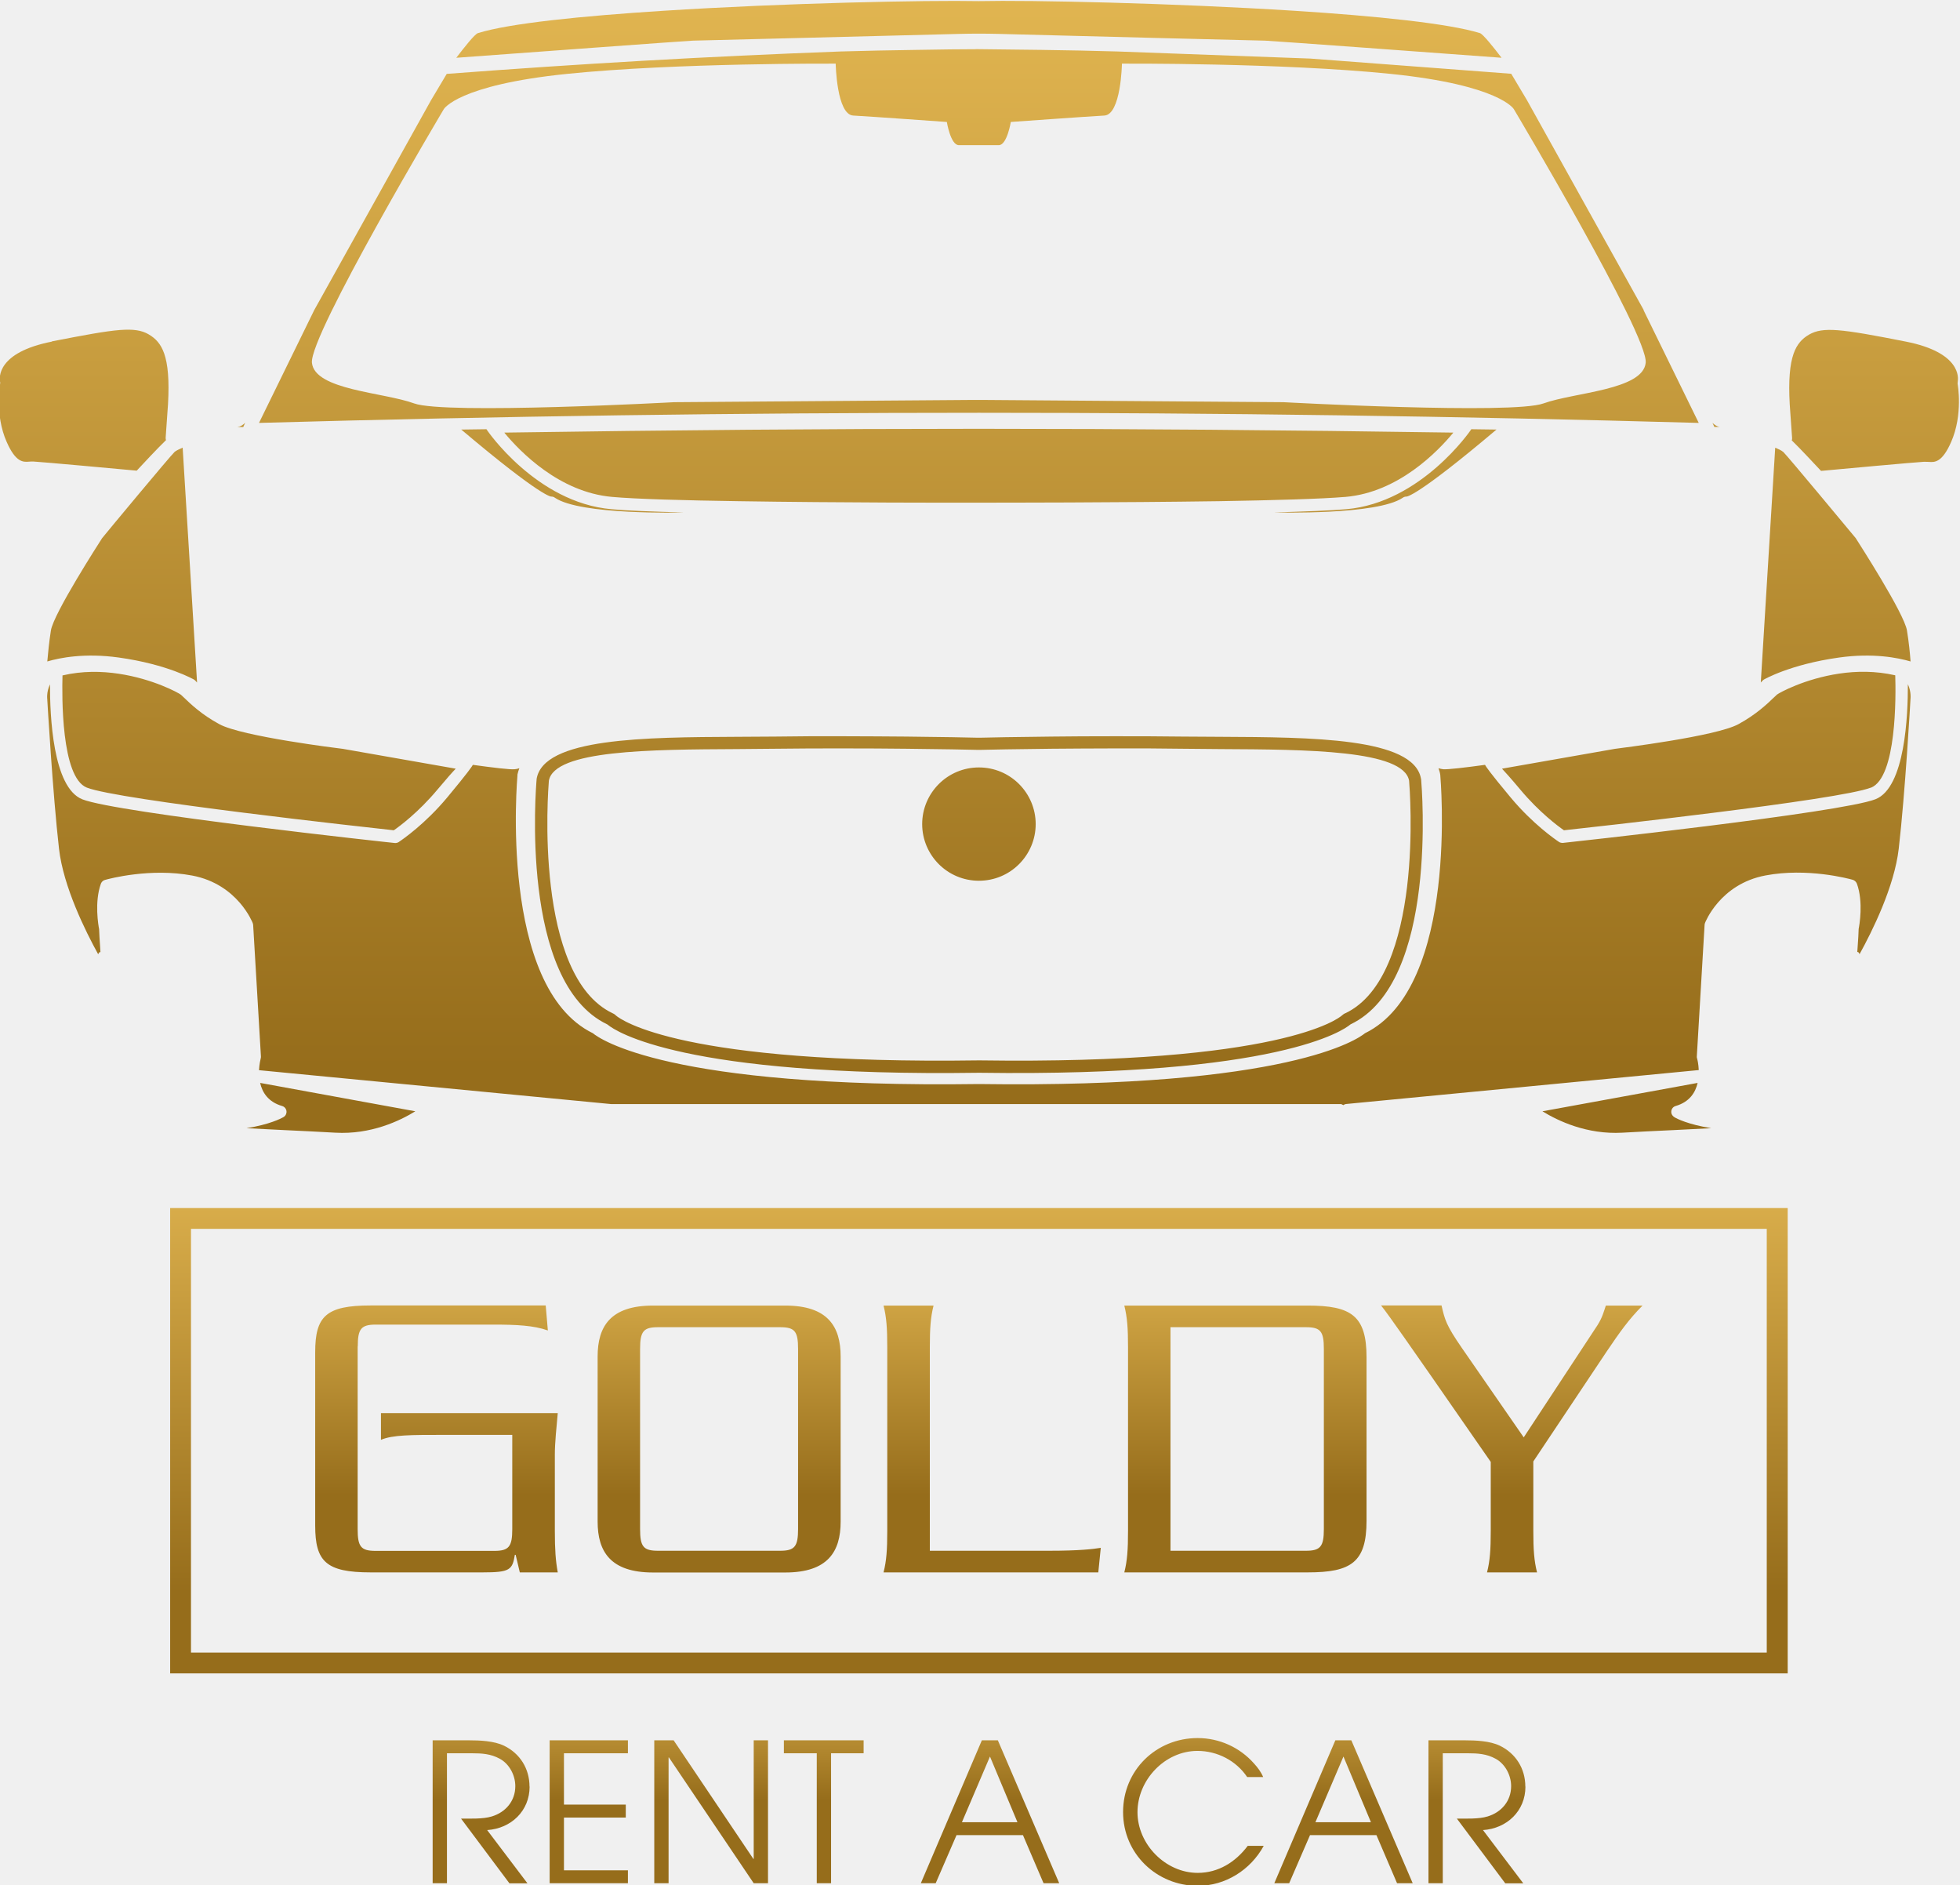
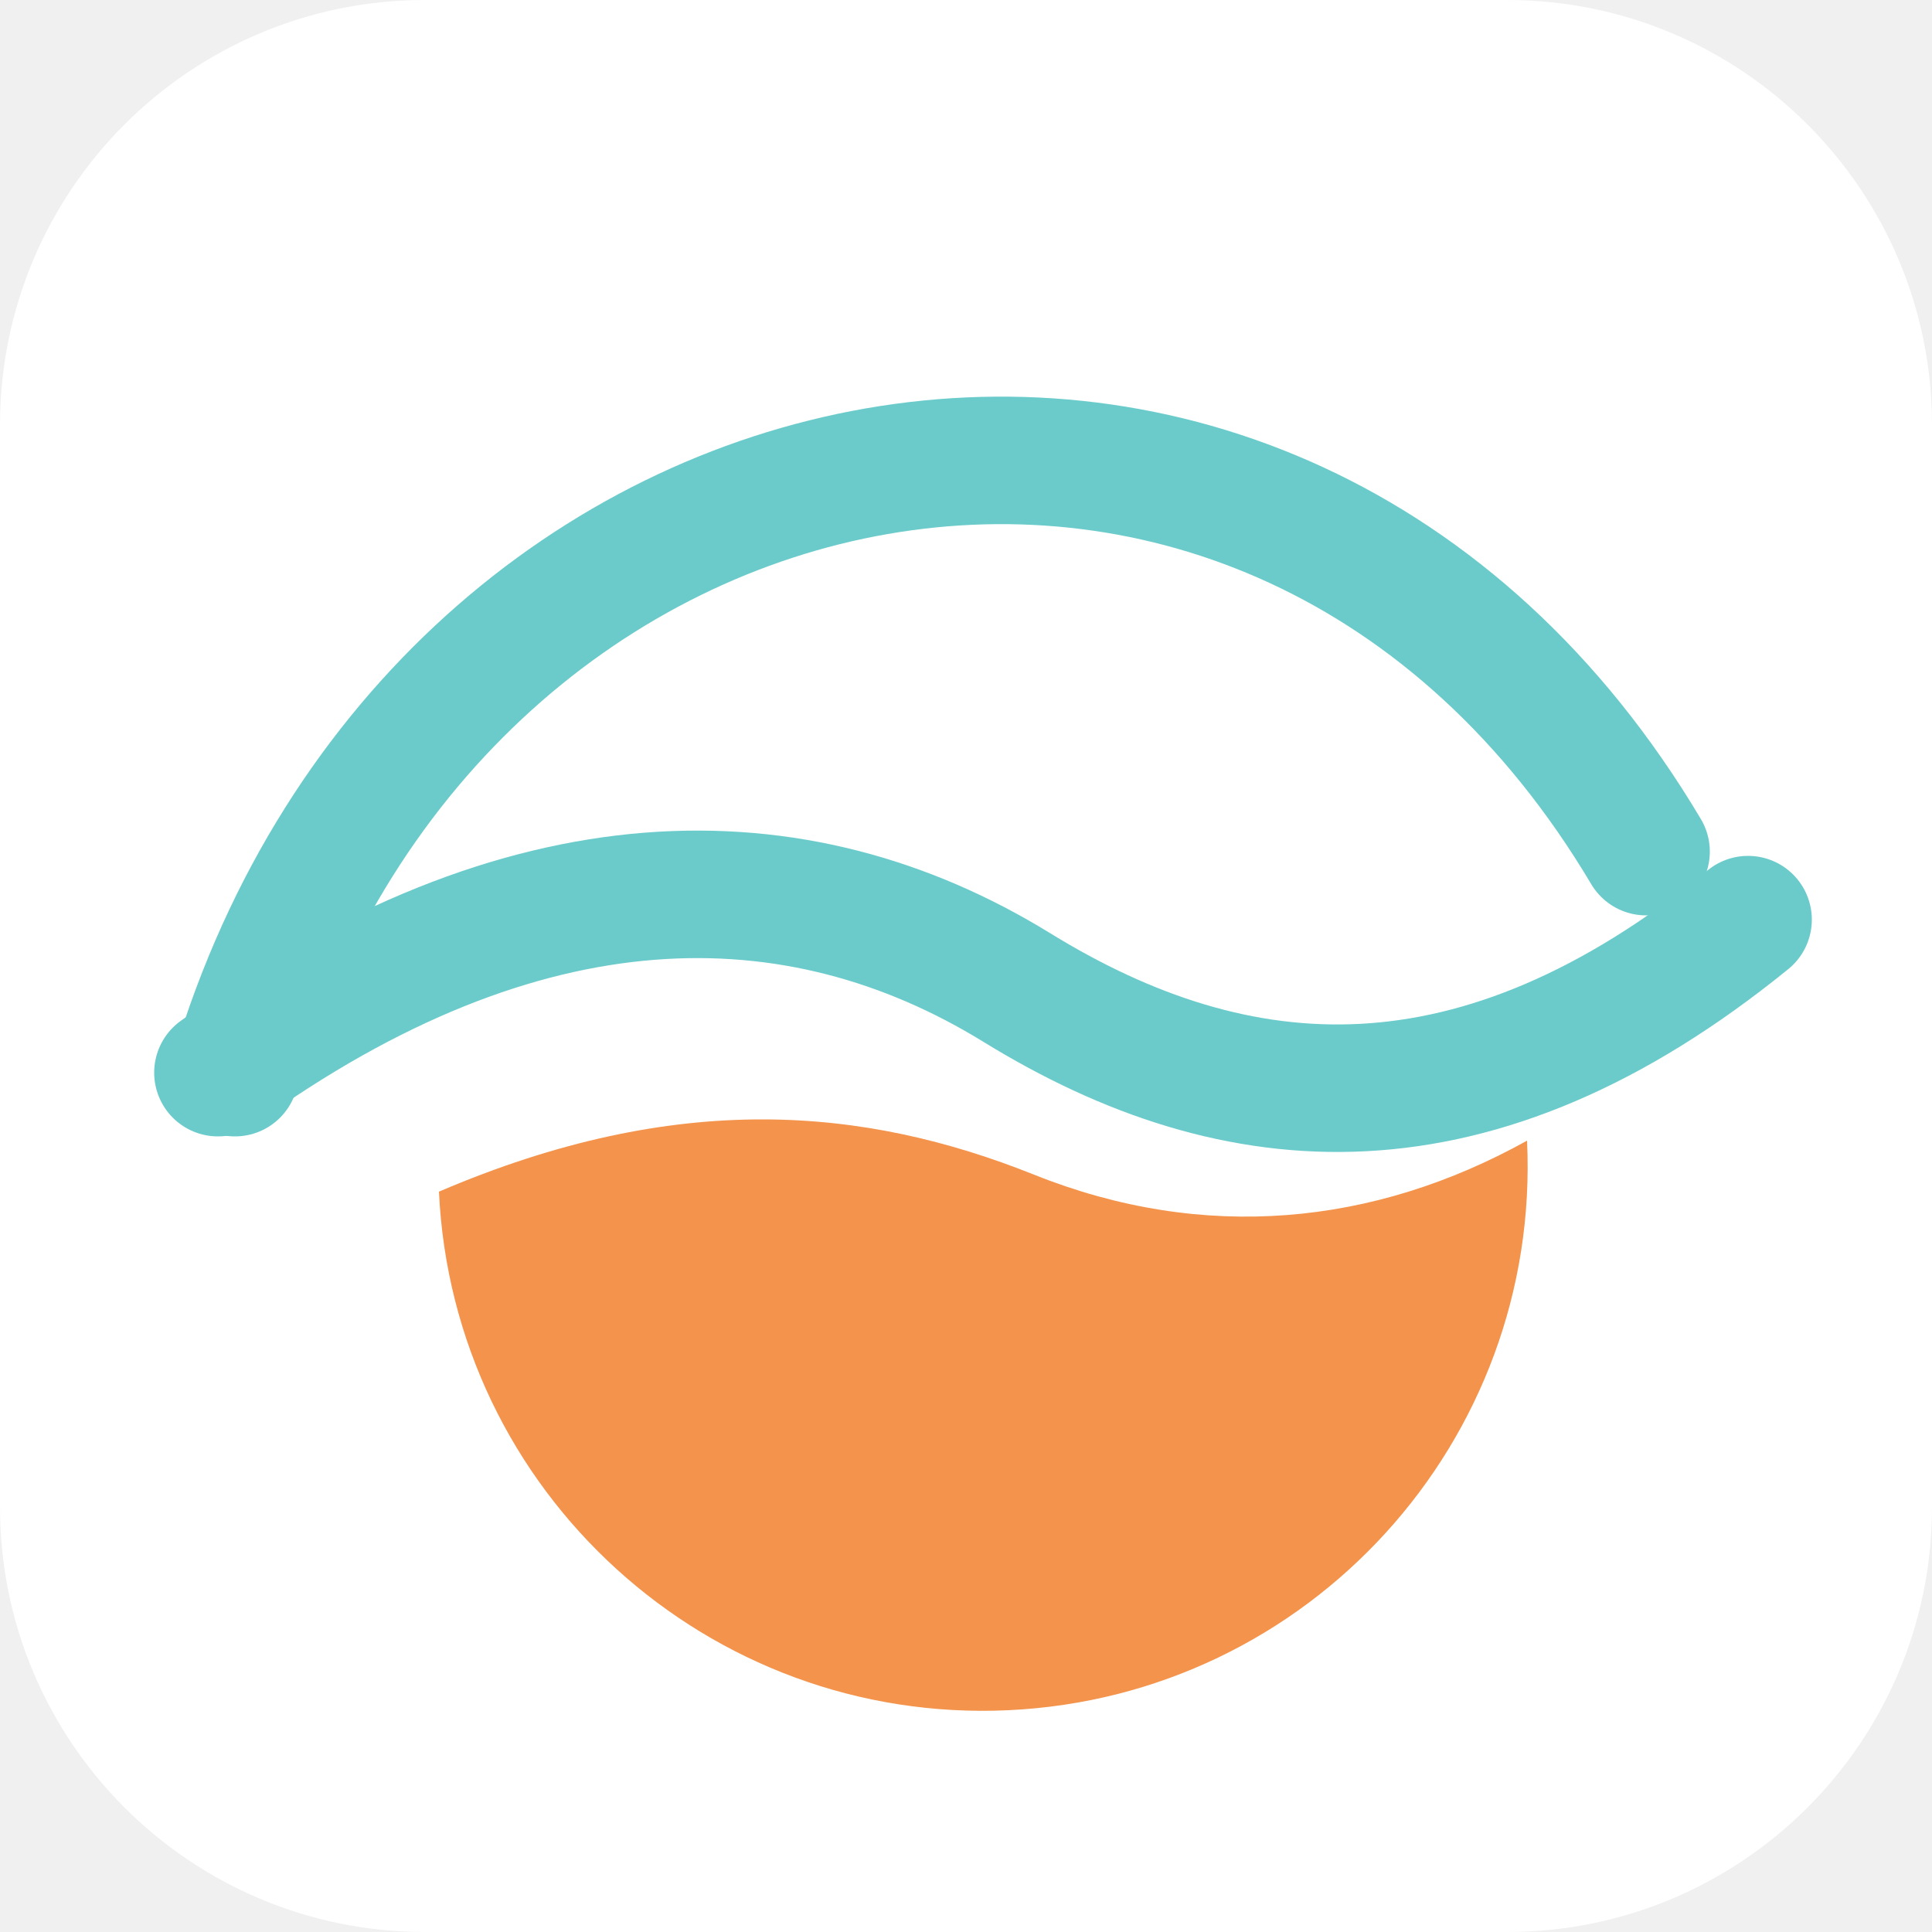
- <svg xmlns="http://www.w3.org/2000/svg" id="Layer_1" data-name="Layer 1" viewBox="0 0 174.05 167.36">
-   <defs>
-     <style>      .cls-1 {        fill: url(#linear-gradient);      }      .cls-1, .cls-2, .cls-3, .cls-4 {        stroke-width: 0px;      }      .cls-2 {        fill: url(#linear-gradient-3);      }      .cls-2, .cls-3 {        fill-rule: evenodd;      }      .cls-3 {        fill: url(#linear-gradient-4);      }      .cls-4 {        fill: url(#linear-gradient-2);      }    </style>
-     <linearGradient id="linear-gradient" x1="3913.98" y1="-3105.42" x2="3913.98" y2="-3434.5" gradientTransform="translate(-194.88 -107.67) scale(.07 -.07)" gradientUnits="userSpaceOnUse">
-       <stop offset="0" stop-color="#e3b752" />
-       <stop offset="1" stop-color="#966d1b" />
-     </linearGradient>
-     <linearGradient id="linear-gradient-2" x1="3913.99" y1="-3638.75" x2="3913.99" y2="-3820.98" gradientTransform="translate(-194.88 -107.67) scale(.07 -.07)" gradientUnits="userSpaceOnUse">
-       <stop offset="0" stop-color="#e3b752" />
-       <stop offset="1" stop-color="#966d1b" />
-     </linearGradient>
-     <linearGradient id="linear-gradient-3" x1="3913.99" y1="-2985.15" x2="3913.99" y2="-3559.06" gradientTransform="translate(-194.88 -107.67) scale(.07 -.07)" gradientUnits="userSpaceOnUse">
-       <stop offset="0" stop-color="#e3b752" />
-       <stop offset="1" stop-color="#966d1b" />
-     </linearGradient>
-     <linearGradient id="linear-gradient-4" x1="3913.98" y1="-1496.65" x2="3913.98" y2="-2892.48" gradientTransform="translate(-194.88 -107.67) scale(.07 -.07)" gradientUnits="userSpaceOnUse">
-       <stop offset="0" stop-color="#e3b752" />
-       <stop offset="1" stop-color="#966d1b" />
-     </linearGradient>
-   </defs>
-   <g id="Layer_1-2" data-name="Layer_1">
-     <g id="_2234487411776" data-name=" 2234487411776">
-       <g>
-         <path class="cls-1" d="M31.77,119.54c0-1.55.3-1.93,1.59-1.93h10.48c2,0,3.55.07,4.81.52l-.19-2.22h-15.55c-3.96,0-4.92.96-4.92,4.15v15.4c0,3.18.96,4.15,4.92,4.15h9.96c2.41,0,2.63-.22,2.85-1.56h.07l.37,1.56h3.37c-.19-1.04-.26-2-.26-3.7v-6.74c0-1.11.15-2.44.26-3.7h-15.7v2.37c1.04-.44,2.67-.44,5.55-.44h6.11v8.37c0,1.55-.3,1.93-1.59,1.93h-10.55c-1.3,0-1.59-.37-1.59-1.93v-16.22h0ZM57.99,115.92c-3.78,0-4.92,1.85-4.92,4.52v14.66c0,2.67,1.15,4.52,4.92,4.52h11.74c3.78,0,4.92-1.85,4.92-4.52v-14.66c0-2.67-1.15-4.52-4.92-4.52,0,0-11.74,0-11.74,0ZM70.87,135.76c0,1.55-.3,1.93-1.59,1.93h-10.85c-1.3,0-1.59-.37-1.59-1.93v-15.99c0-1.56.3-1.93,1.59-1.93h10.85c1.3,0,1.59.37,1.59,1.93v15.99ZM97.53,139.61l.22-2.18c-.67.11-1.89.26-4.63.26h-10.55v-18.07c0-1.7.07-2.67.33-3.7h-4.44c.26,1.04.33,2,.33,3.7v16.29c0,1.7-.07,2.67-.33,3.7h19.07ZM103.94,117.84h12.03c1.3,0,1.59.37,1.59,1.93v15.99c0,1.55-.3,1.93-1.59,1.93h-12.03v-19.84h0ZM100.17,135.91c0,1.7-.07,2.67-.33,3.7h16.29c3.85,0,5.22-.89,5.22-4.59v-14.51c0-3.7-1.37-4.59-5.22-4.59h-16.29c.26,1.04.33,2,.33,3.7v16.29ZM135.3,127.61l-5.48-7.92c-1.41-2.04-1.52-2.52-1.81-3.78h-5.37c.67.81,3.37,4.74,4.52,6.37l5.22,7.52v6.11c0,1.7-.07,2.67-.33,3.7h4.44c-.26-1.04-.33-2-.33-3.7v-6.15l6.52-9.77c1.15-1.7,1.96-2.85,3.18-4.07h-3.26c-.19.56-.3,1.04-.74,1.74l-6.55,9.96h0Z" />
-         <path class="cls-4" d="M47.02,158.62c0-1.58-.84-2.93-2.26-3.62-.89-.43-2.16-.48-3.12-.48h-3.22v12.69h1.27v-11.54h2.21c.89,0,1.68.05,2.47.48.86.46,1.39,1.47,1.39,2.44,0,1.32-.86,2.32-2.09,2.69-.77.24-1.94.19-2.73.19l4.3,5.75h1.6l-3.58-4.73c2.13-.14,3.77-1.7,3.77-3.86h0ZM55.76,167.21v-1.15h-5.68v-4.68h5.49v-1.15h-5.49v-4.56h5.68v-1.15h-6.95v12.69h6.95ZM68.2,167.21v-12.69h-1.27v10.53h-.03l-7.08-10.53h-1.72v12.69h1.27v-11.17h.03l7.53,11.17h1.27,0ZM76.69,155.67v-1.15h-7.08v1.15h2.92v11.54h1.27v-11.54h2.9ZM94.06,167.21l-5.45-12.69h-1.42l-5.42,12.69h1.32l1.85-4.27h5.9l1.83,4.27h1.39ZM90.34,161.79h-4.92l2.49-5.83,2.44,5.83ZM112.22,163.89h-1.42c-1.08,1.44-2.61,2.4-4.44,2.4-2.86,0-5.35-2.54-5.35-5.39s2.42-5.44,5.33-5.44c1.75,0,3.43.86,4.41,2.32h1.42c-.19-.45-.48-.84-.81-1.2-1.27-1.44-3.09-2.26-5.01-2.26-3.69,0-6.62,2.86-6.62,6.57s3,6.55,6.64,6.55c2.45,0,4.68-1.41,5.85-3.55h0ZM125.45,167.21l-5.45-12.69h-1.42l-5.42,12.69h1.32l1.85-4.27h5.9l1.83,4.27h1.39ZM121.73,161.79h-4.92l2.49-5.83,2.44,5.83ZM135.45,158.62c0-1.58-.84-2.93-2.26-3.62-.89-.43-2.16-.48-3.12-.48h-3.22v12.69h1.27v-11.54h2.21c.89,0,1.68.05,2.47.48.86.46,1.39,1.47,1.39,2.44,0,1.32-.86,2.32-2.09,2.69-.77.24-1.94.19-2.73.19l4.3,5.75h1.6l-3.58-4.73c2.13-.14,3.77-1.7,3.77-3.86h0Z" />
-         <path class="cls-2" d="M16.04,107.26h142.71v41.32H15.11v-41.32s.93,0,.93,0ZM156.89,109.11H16.96v37.62h139.93v-37.62Z" />
-       </g>
-       <path class="cls-3" d="M86.93,68.14c1.39,0,2.65.56,3.56,1.47.91.91,1.48,2.17,1.48,3.56s-.57,2.65-1.48,3.56c-.91.91-2.17,1.47-3.56,1.47s-2.65-.56-3.56-1.47c-.91-.91-1.48-2.17-1.48-3.56s.57-2.65,1.48-3.56c.91-.91,2.17-1.47,3.56-1.47ZM152.75,37.92s-.29-.01-.68-.37l.17.36h.5ZM124.89,44.09s.78.15,8-5.95l-2.24-.03-.05.08s-4.38,6.43-11.03,7.02c-1.37.12-3.67.21-6.44.29.3,0,9.15.24,11.43-1.3.09-.07.21-.11.33-.11h0ZM49.27,44.19c2.25,1.55,11.15,1.32,11.45,1.31-2.77-.07-5.08-.16-6.44-.29-6.65-.59-11.02-7-11.03-7.02l-.05-.08-2.24.03c7.22,6.1,8,5.95,8,5.95.11,0,.22.03.31.1h0ZM21.1,37.92h.5s.17-.38.17-.38c-.41.39-.68.37-.68.37h0ZM173.85,33.86c.05-.28.32-2.56-4.61-3.53-2.88-.57-4.75-.91-6.05-1.01-1.21-.09-1.91.03-2.53.38l-.03.02c-.59.34-1.06.83-1.36,1.69-.33.95-.46,2.36-.34,4.49l.21,2.99c0,.07,0,.14-.03.21.71.68,2.1,2.18,2.6,2.71,1.47-.14,8.51-.78,9.15-.81.15,0,.27,0,.41.01.51.04,1.18.09,1.99-1.76,1.08-2.44.58-5.15.58-5.15-.01-.08,0-.15.01-.22h0ZM4.61,30.33C-.32,31.3-.05,33.58,0,33.86c.02.07.03.15.01.22,0,0-.5,2.71.58,5.15.81,1.85,1.48,1.8,1.99,1.76.13-.01.26-.02.41-.01.64.03,7.67.67,9.15.81.5-.54,1.89-2.03,2.6-2.71-.02-.06-.03-.13-.03-.21l.21-2.99c.12-2.13-.01-3.54-.34-4.49-.3-.86-.76-1.34-1.36-1.69l-.03-.02c-.61-.35-1.32-.47-2.53-.38-1.3.1-3.17.45-6.05,1.01h0ZM119.31,98.11l.05-.03c.07-.04.14-.06.21-.06l31.28-3.01c-.02-.54-.12-.95-.15-1.04-.02-.06-.03-.13-.02-.19l.69-11.67c0-.06.02-.11.04-.17,0,0,1.31-3.45,5.37-4.21,3.7-.7,7.37.28,7.72.38.17.04.32.17.39.34.6,1.63.22,3.74.16,4.03,0,.21-.04.97-.12,2.05.08-.03.15.05.2.19,1.12-2.03,3.09-5.98,3.48-9.37.57-4.9,1.04-13.19,1.04-13.21v-.05s.1-.64-.23-1.34c.01,2.74-.24,9.17-2.87,10.21-3.05,1.21-27.67,3.87-27.75,3.88-.12.01-.24-.02-.34-.07l-.04-.03c-.3-.2-2.3-1.57-4.27-3.93-1.87-2.24-2.22-2.78-2.28-2.9-1.81.25-3.31.42-3.7.39-.14-.01-.29-.05-.43-.09.07.19.13.39.16.61v.03c0,.05,1.71,18.79-6.69,22.89-.58.48-6.68,4.9-34.28,4.51-27.6.39-33.69-4.02-34.28-4.51-8.41-4.1-6.7-22.83-6.7-22.89v-.08c.04-.19.1-.38.17-.56-.14.05-.29.08-.43.09-.39.04-1.89-.14-3.7-.39-.06.12-.41.65-2.28,2.9-1.97,2.36-3.97,3.73-4.27,3.93l-.04.03c-.1.06-.22.09-.34.08-.07,0-24.7-2.67-27.75-3.88-2.63-1.04-2.88-7.47-2.87-10.21-.34.71-.24,1.34-.24,1.34v.05s.48,8.31,1.04,13.21c.39,3.39,2.36,7.34,3.48,9.37.05-.14.12-.22.2-.19-.08-1.08-.11-1.84-.12-2.05-.06-.29-.43-2.4.16-4.03.07-.18.21-.3.39-.34.35-.1,4.02-1.08,7.72-.38,4.06.77,5.36,4.2,5.37,4.21.02.05.03.11.04.17l.69,11.67c0,.07,0,.13-.02.19-.02.08-.12.5-.15,1.04l31.28,3.01h64.82l.21.1h0ZM166.14,69.94c2.29-.91,2.22-8.17,2.16-9.98-1.74-.4-3.46-.38-4.99-.15-3.06.46-5.29,1.69-5.51,1.86-.06.05-.17.15-.31.29-.54.52-1.54,1.48-3.12,2.34-2.01,1.09-10.55,2.13-10.97,2.19l-10.02,1.76c.29.31.78.85,1.61,1.84,1.71,2.05,3.4,3.29,3.89,3.63,2.3-.25,24.49-2.69,27.26-3.79h0ZM5.55,59.95c-.05,1.81-.13,9.07,2.16,9.98,2.77,1.1,24.96,3.54,27.26,3.79.49-.34,2.18-1.58,3.89-3.63.83-.99,1.32-1.54,1.61-1.84l-10.02-1.76c-.42-.05-8.97-1.1-10.97-2.19-1.59-.86-2.58-1.82-3.12-2.34-.14-.14-.25-.24-.3-.28-.22-.17-2.46-1.4-5.52-1.86-1.52-.23-3.24-.26-4.99.15ZM148.8,98.2c1.24-.36,1.76-1.21,1.95-2.05l-13.78,2.52c1.36.84,3.94,2.08,7.1,1.9,1.4-.08,2.98-.16,4.54-.23l3.35-.17c-2.06-.33-3.07-.85-3.26-.97-.12-.07-.22-.18-.27-.33-.08-.29.08-.59.37-.67h0ZM23.1,96.15c.19.84.71,1.69,1.95,2.05.29.08.46.39.37.67-.04.15-.14.26-.27.33-.2.11-1.2.64-3.26.97l3.35.17c1.55.07,3.13.15,4.54.23,3.16.18,5.74-1.06,7.1-1.9l-13.78-2.52h0ZM119.46,89.97c3.5-1.66,4.93-6.61,5.49-11.23.56-4.68.21-9.03.18-9.42-.49-2.73-9.03-2.77-16.78-2.81l-3.31-.03c-2.05-.03-4.13-.04-6.11-.03-1.98,0-3.86.02-5.53.03-3.16.03-5.56.08-6.34.1h-.26c-.78-.02-3.18-.07-6.34-.1-1.67-.02-3.56-.03-5.53-.03-1.98,0-4.05,0-6.1.03l-3.35.03c-7.74.04-16.25.08-16.74,2.81-.03.39-.38,4.73.18,9.41.55,4.62,1.99,9.57,5.47,11.23l.12.06c.05.03.11.07.16.12l.03.03c.45.38,5.81,4.36,32.22,3.98h.07c26.76.38,31.88-3.72,32.19-4,.11-.1.14-.11.28-.19h0ZM126.02,78.87c-.59,4.92-2.17,10.22-6.09,12.08l-.04.03c-.51.43-6.23,4.64-32.92,4.27h-.05c-26.33.38-32.27-3.71-32.93-4.25l-.07-.05c-3.92-1.87-5.5-7.17-6.09-12.09-.58-4.83-.21-9.29-.18-9.64v-.04c.57-3.67,9.61-3.72,17.82-3.76l3.34-.02c2.05-.03,4.13-.04,6.11-.03,1.98,0,3.87.02,5.54.03,3.18.03,5.57.08,6.35.1h.22c.78-.02,3.17-.07,6.35-.1,1.67-.02,3.56-.03,5.54-.03,1.98,0,4.06,0,6.11.03l3.3.02c8.17.04,17.17.08,17.85,3.69l.02.11c.03.35.4,4.82-.18,9.65h0ZM119.48,44.12c4.71-.41,8.2-4.04,9.58-5.71-30.04-.45-54.24-.45-84.28,0,1.38,1.67,4.88,5.3,9.58,5.71,2.12.19,6.43.31,11.23.38,8.91.14,19.56.14,21.32.13,1.77,0,12.41,0,21.32-.13,4.8-.08,9.11-.2,11.23-.38h0ZM145.96,27.52l-10.36-18.62-1.4-2.35-17.85-1.35-17.14-.63c-2.04-.06-4.5-.11-6.7-.14-2.18-.03-4.11-.05-5.15-.06-.26.01-.54-.02-.81,0-1.03,0-2.98.02-5.2.06-2.2.03-4.65.08-6.69.14-12.05.45-22.95,1.08-34.99,1.99l-1.4,2.35-10.37,18.63-4.9,10.01c42.76-1.2,85.09-1.2,127.85,0,0,0-4.9-10.01-4.9-10.01ZM86.3,12.89c-.39,0-.82,0-1.15,0-.74,0-1.07-2.06-1.07-2.06,0,0-6.83-.49-8.31-.57-1.48-.08-1.56-4.61-1.56-4.61,0,0-14.15-.08-23.86.91-9.71.99-10.94,3.13-10.94,3.13,0,0-11.96,20.09-11.71,22.52.25,2.43,6.34,2.61,9.08,3.61,2.74,1,23.08-.11,23.08-.11l26.47-.2h.96s26.69.2,26.69.2c0,0,20.35,1.11,23.08.11,2.74-.99,8.83-1.18,9.08-3.61.25-2.43-11.71-22.52-11.71-22.52,0,0-1.23-2.14-10.94-3.13-9.71-.99-23.86-.91-23.86-.91,0,0-.08,4.52-1.56,4.61-1.48.08-8.31.57-8.31.57,0,0-.33,2.06-1.07,2.06-.26,0-.59,0-.9,0h-1.5s0,0,0,0ZM133.34,5.13c-.68-.89-1.64-2.1-1.92-2.19-2.79-.86-9.22-1.52-16.43-1.98C104.12.27,91.54,0,86.94.1h-.02c-4.6-.09-17.18.16-28.05.86-7.21.46-13.64,1.11-16.43,1.98-.29.09-1.24,1.3-1.92,2.19,4.55-.33,20.67-1.52,20.99-1.52.36,0,17.63-.45,23.68-.6,1.23-.03,2.26-.03,3.49,0,6.05.16,23.32.6,23.68.6.32,0,16.43,1.18,20.99,1.52h0ZM158.34,40.12c-.13-.12-.41-.25-.7-.37l-1.28,20.85.14-.15s.08-.08.13-.11c0,0,2.31-1.35,6.69-1.96,3.01-.42,5.22.02,6.34.35-.05-.69-.15-1.73-.32-2.75-.24-1.51-4.28-7.77-4.55-8.2-.41-.49-6.05-7.29-6.44-7.66h0ZM16.21,39.75c-.28.12-.57.26-.7.37-.39.36-6.04,7.16-6.44,7.66-.27.42-4.31,6.69-4.55,8.2-.16,1.02-.26,2.05-.32,2.75,1.11-.33,3.33-.77,6.34-.35,4.38.61,6.68,1.96,6.69,1.96.05.03.09.07.13.11l.14.15-1.28-20.85h0Z" />
+ <svg xmlns="http://www.w3.org/2000/svg" viewBox="0 0 100 100" width="100" height="100">
+   <rect width="100" height="100" rx="22" fill="#ffffff" />
+   <g transform="translate(6 8) scale(0.88)">
+     <g transform="translate(0 0)">
+       <path d="M7 54C19 14 68 4 90 41" fill="none" stroke="#6bcbcb" stroke-width="7.5" stroke-linecap="round" />
+       <path d="M6 54C24 41 40 41 53 49S80 58 96 45" fill="none" stroke="#6bcbcb" stroke-width="7.5" stroke-linecap="round" />
+       <path d="M19 61C33 55 44 56 54 60S74 63 83 58A32 32 0 0 1 19 61Z" fill="#f4934b" />
    </g>
  </g>
</svg>
